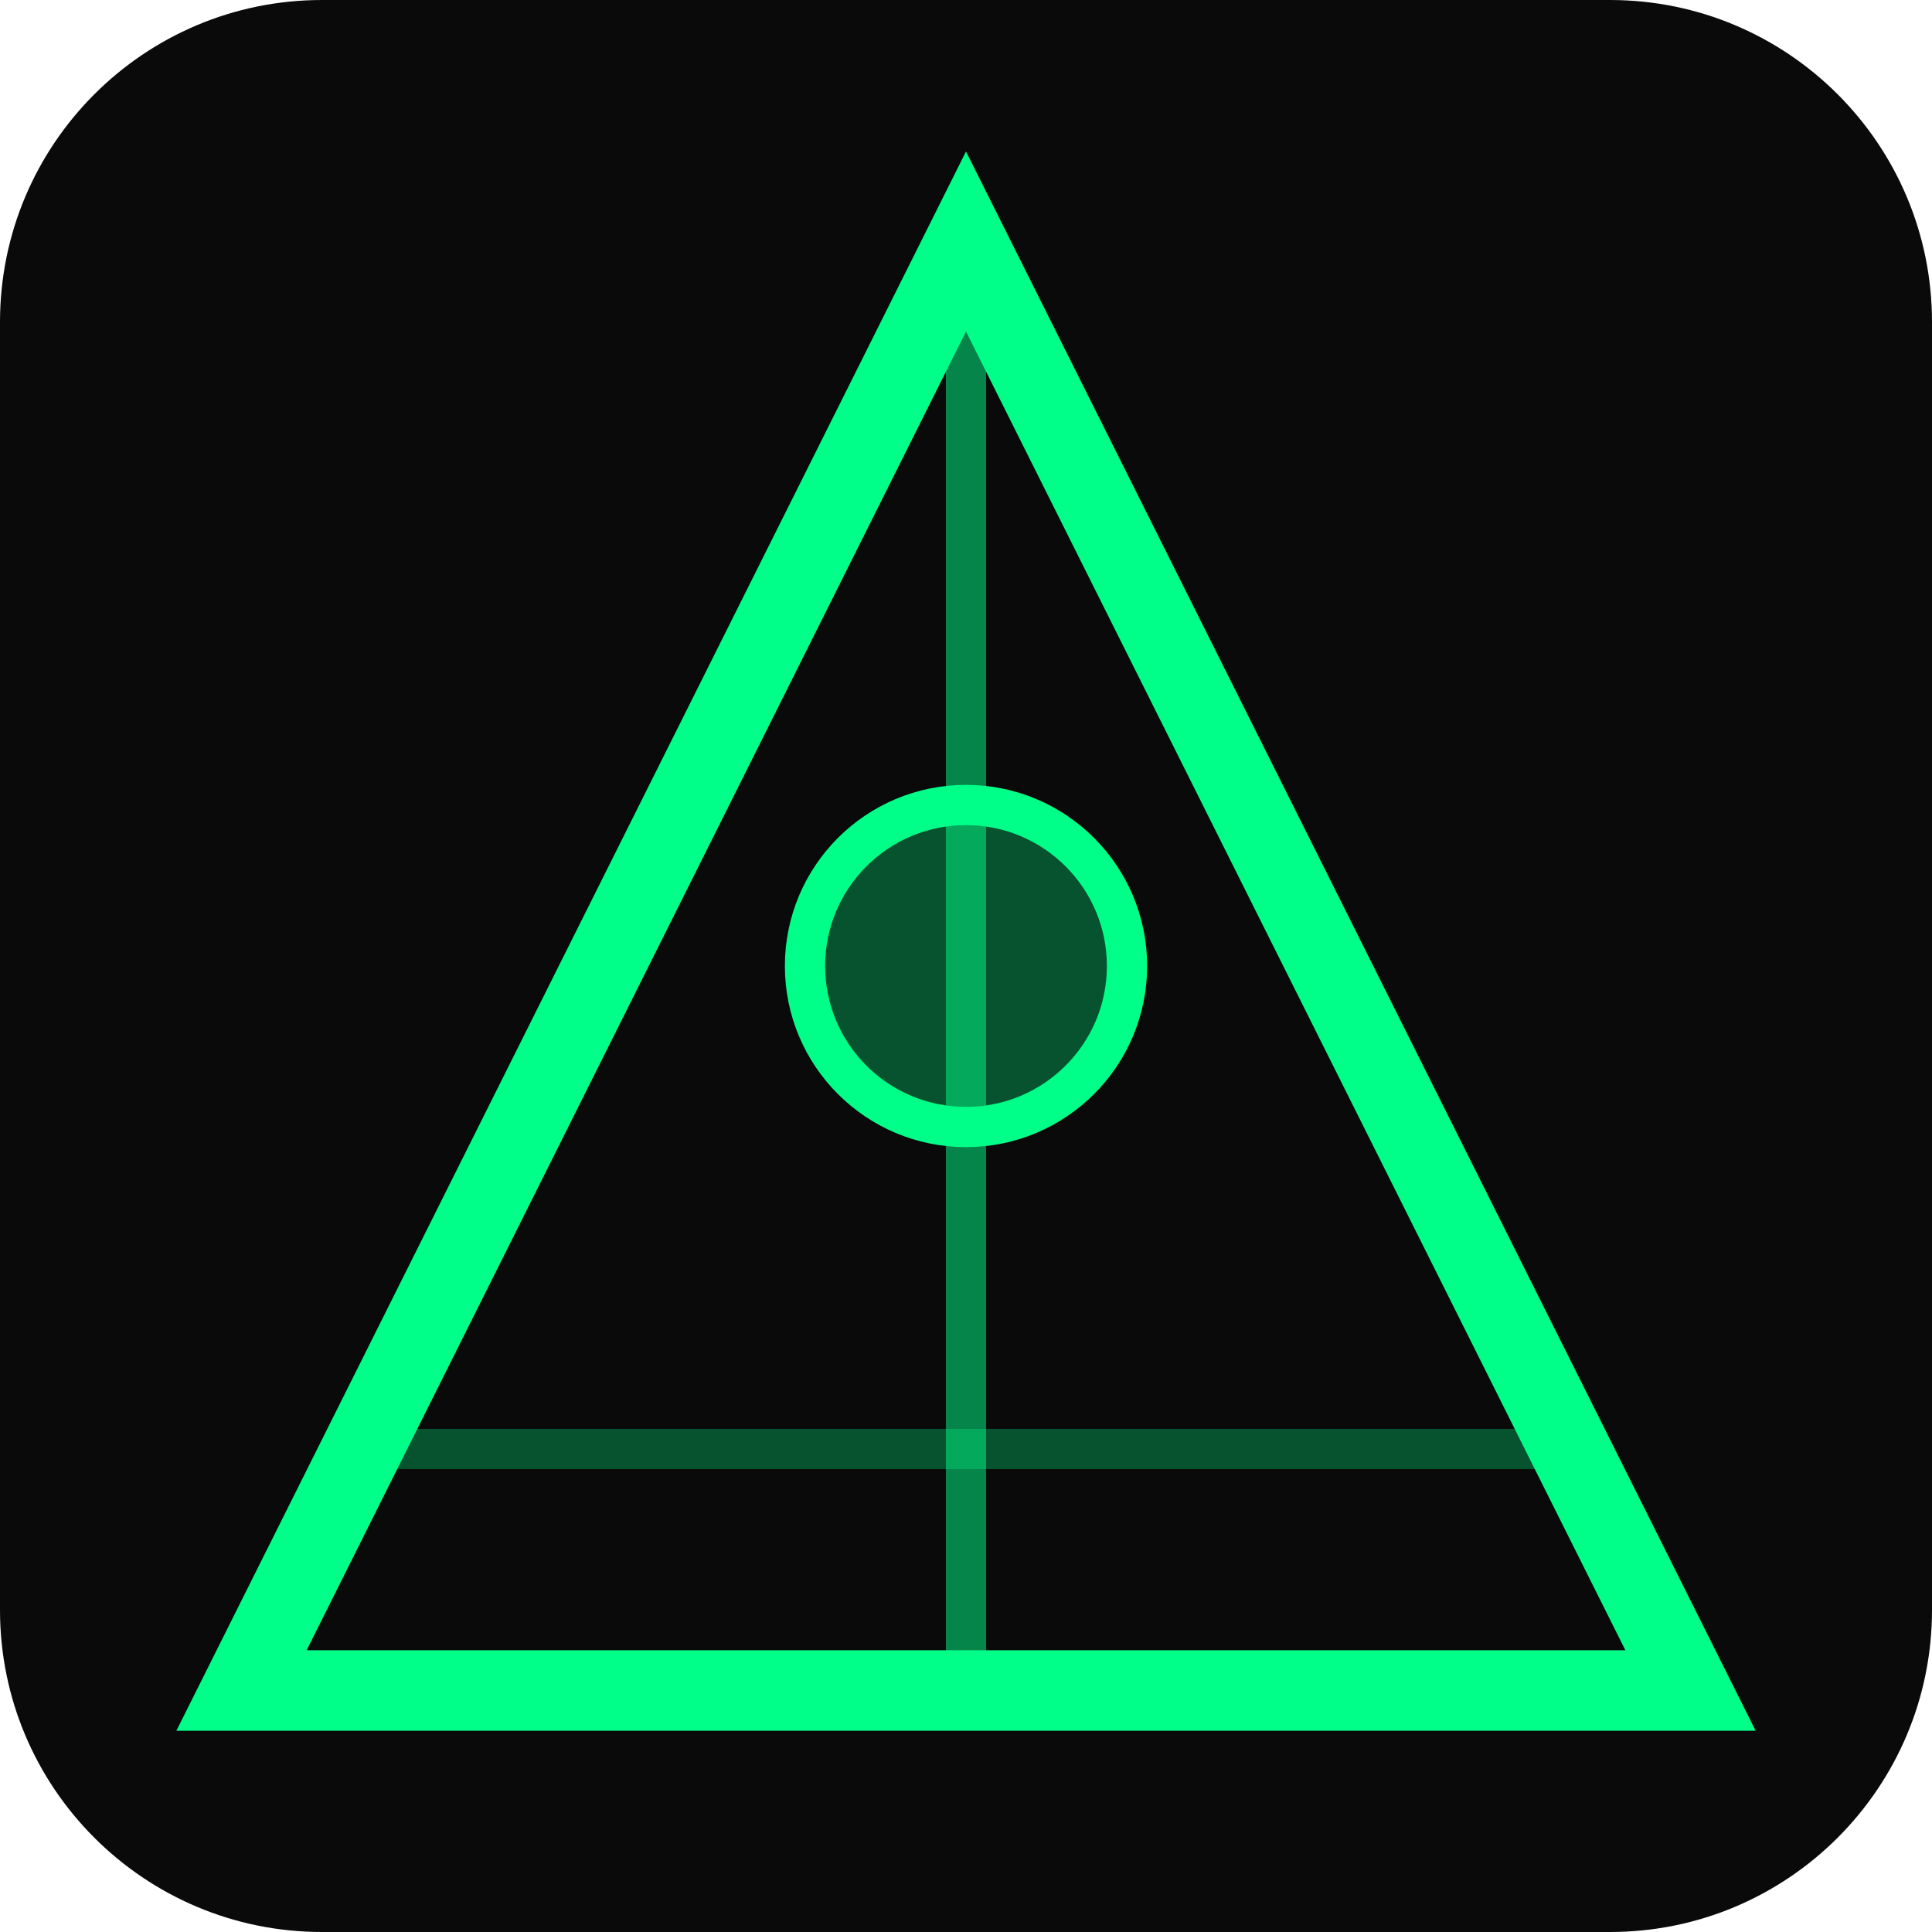
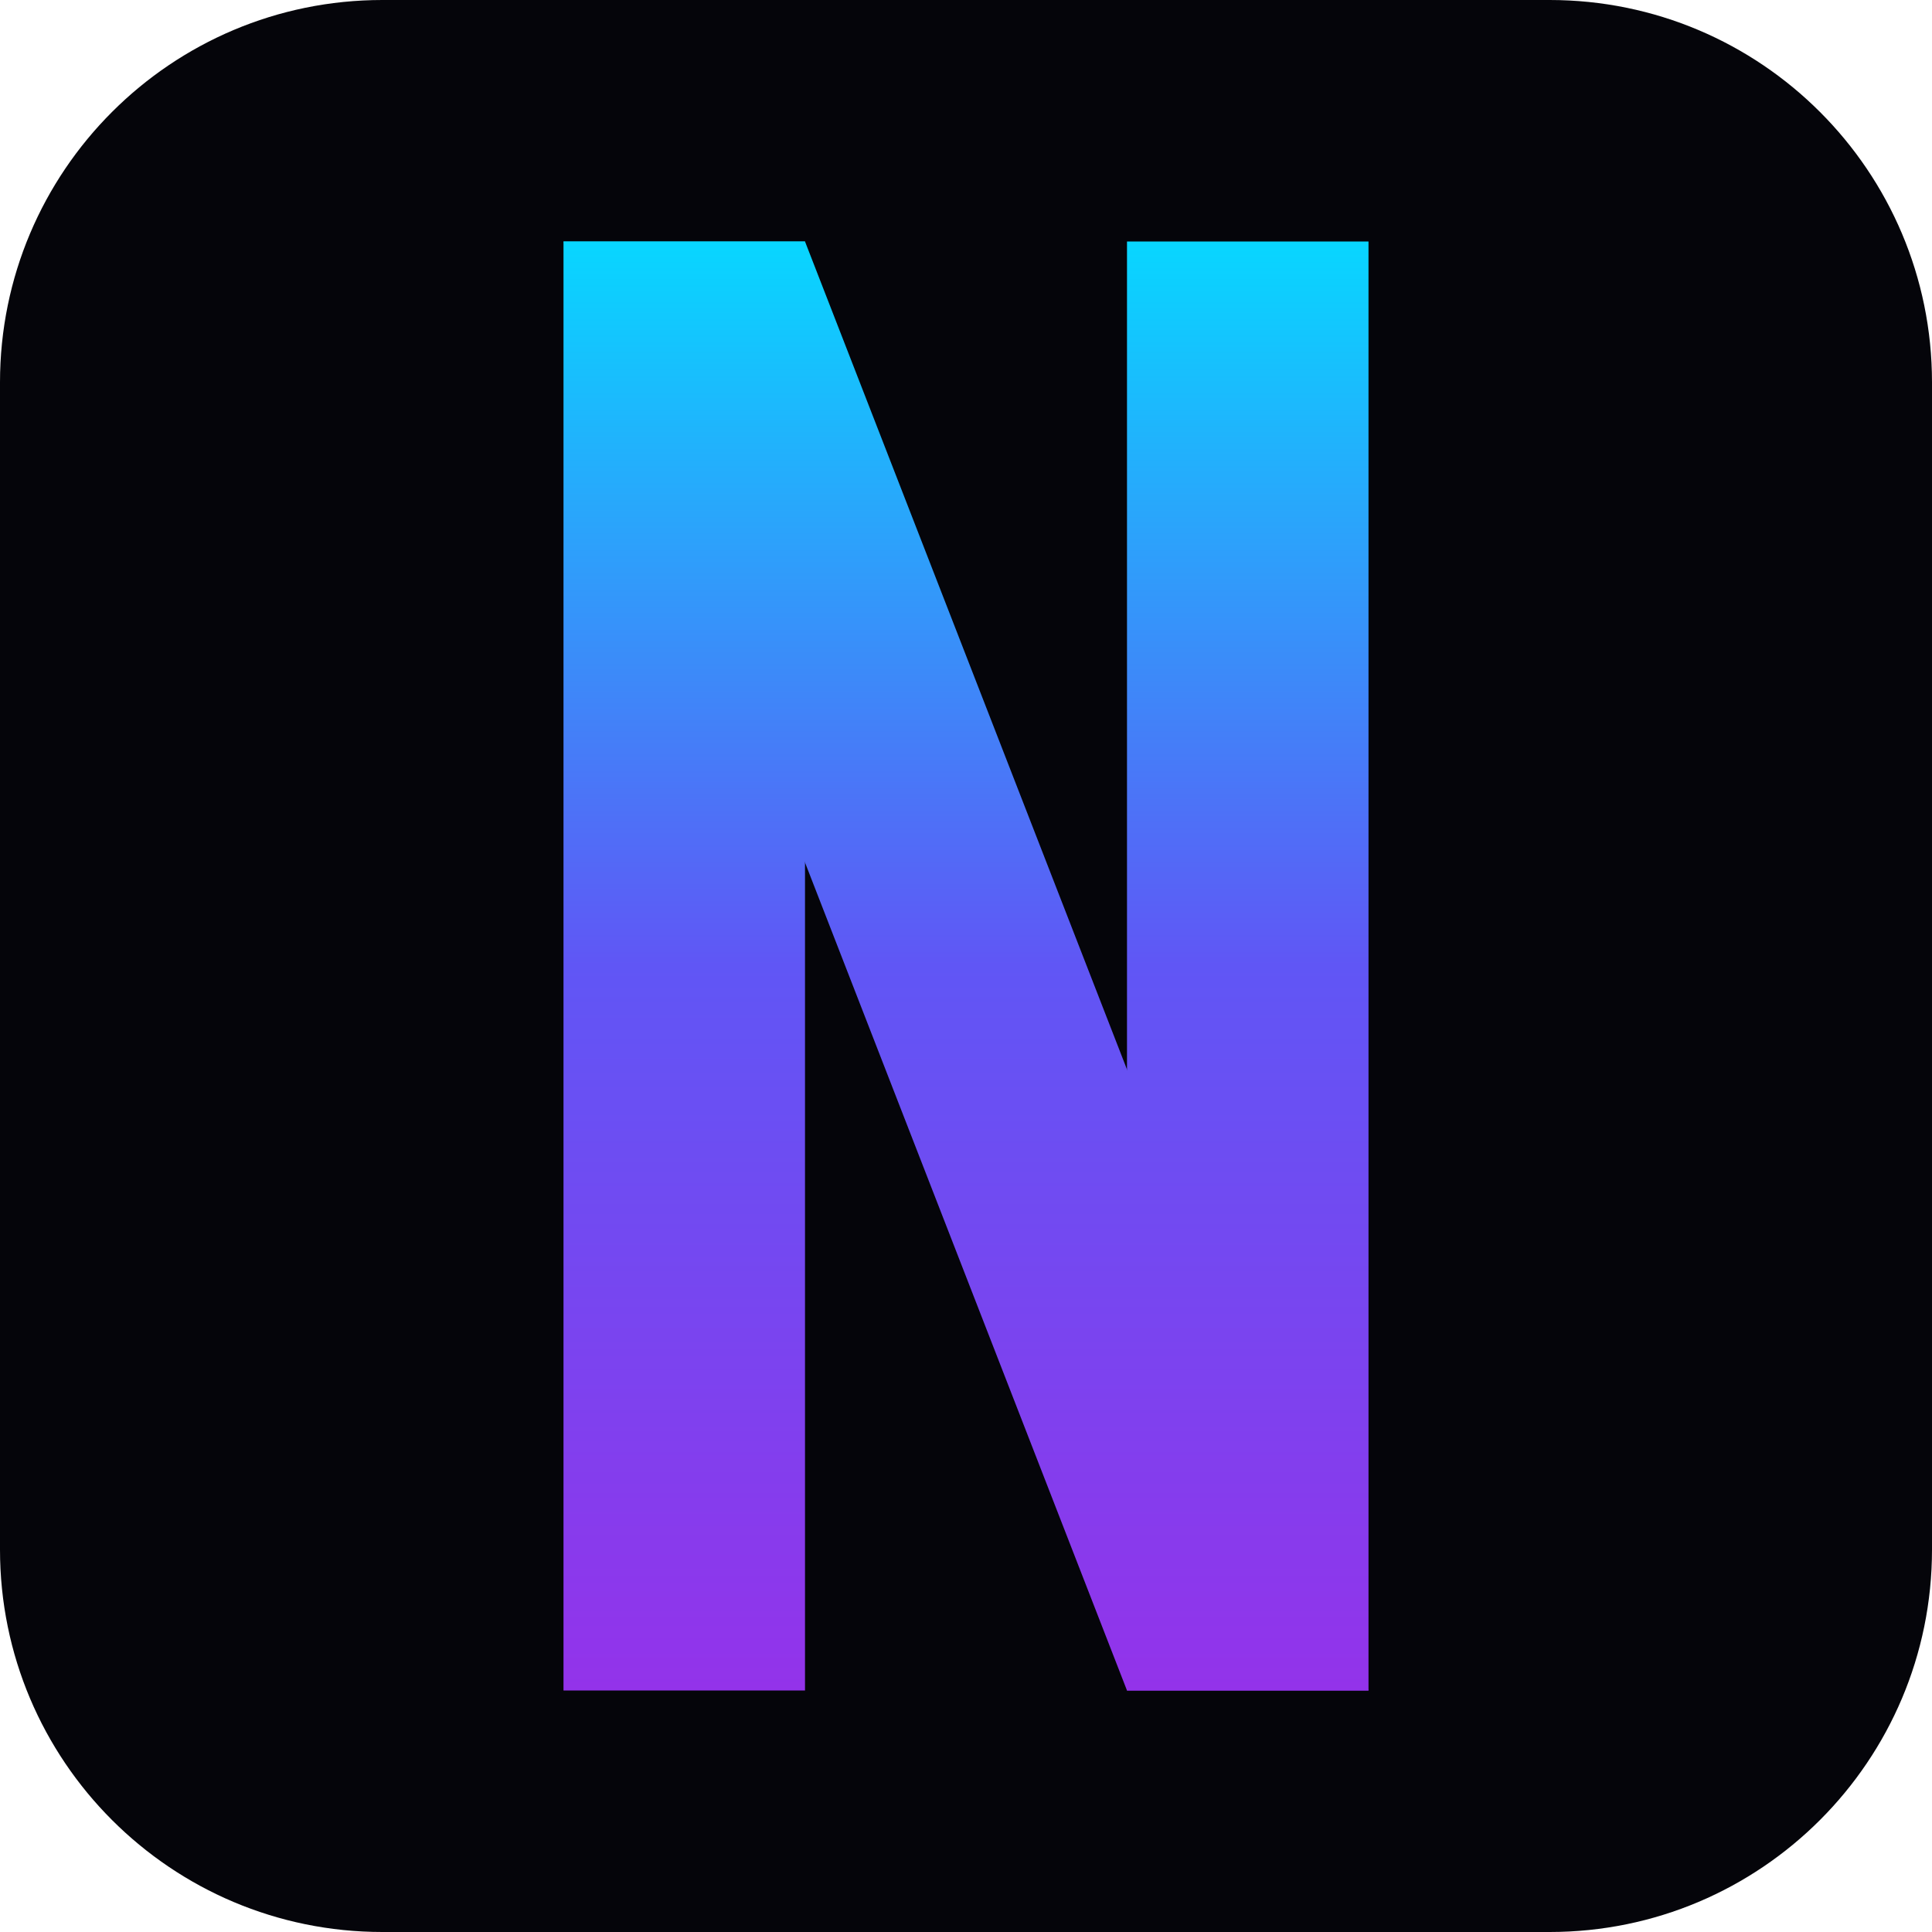
<svg xmlns="http://www.w3.org/2000/svg" viewBox="0 0 192 192">
-   <rect width="192" height="192" rx="32" fill="#0a0a0a" />
-   <polygon points="96,24 168,168 24,168" stroke="#00ff88" stroke-width="8" fill="none" />
-   <line x1="96" y1="24" x2="96" y2="168" stroke="#00ff88" stroke-width="4" opacity="0.5" />
-   <line x1="36" y1="144" x2="156" y2="144" stroke="#00ff88" stroke-width="4" opacity="0.3" />
-   <circle cx="96" cy="96" r="16" fill="rgba(0,255,136,0.3)" stroke="#00ff88" stroke-width="4" />
+   <rect width="192" height="192" rx="38" fill="#05050a" />
+   <defs>
+     <linearGradient id="fg" x1="0.5" y1="0" x2="0.5" y2="1">
+       <stop offset="0%" stop-color="#08d6ff" />
+       <stop offset="50%" stop-color="#6056f5" />
+       <stop offset="100%" stop-color="#9333ea" />
+     </linearGradient>
+   </defs>
+   <g fill="url(#fg)">
+     <polygon points="56,24 80,24 80,168 56,168" />
+     <polygon points="112,24 136,24 136,168 112,168" />
+     <polygon points="56,24 80,24 136,168 112,168" />
+   </g>
</svg>
